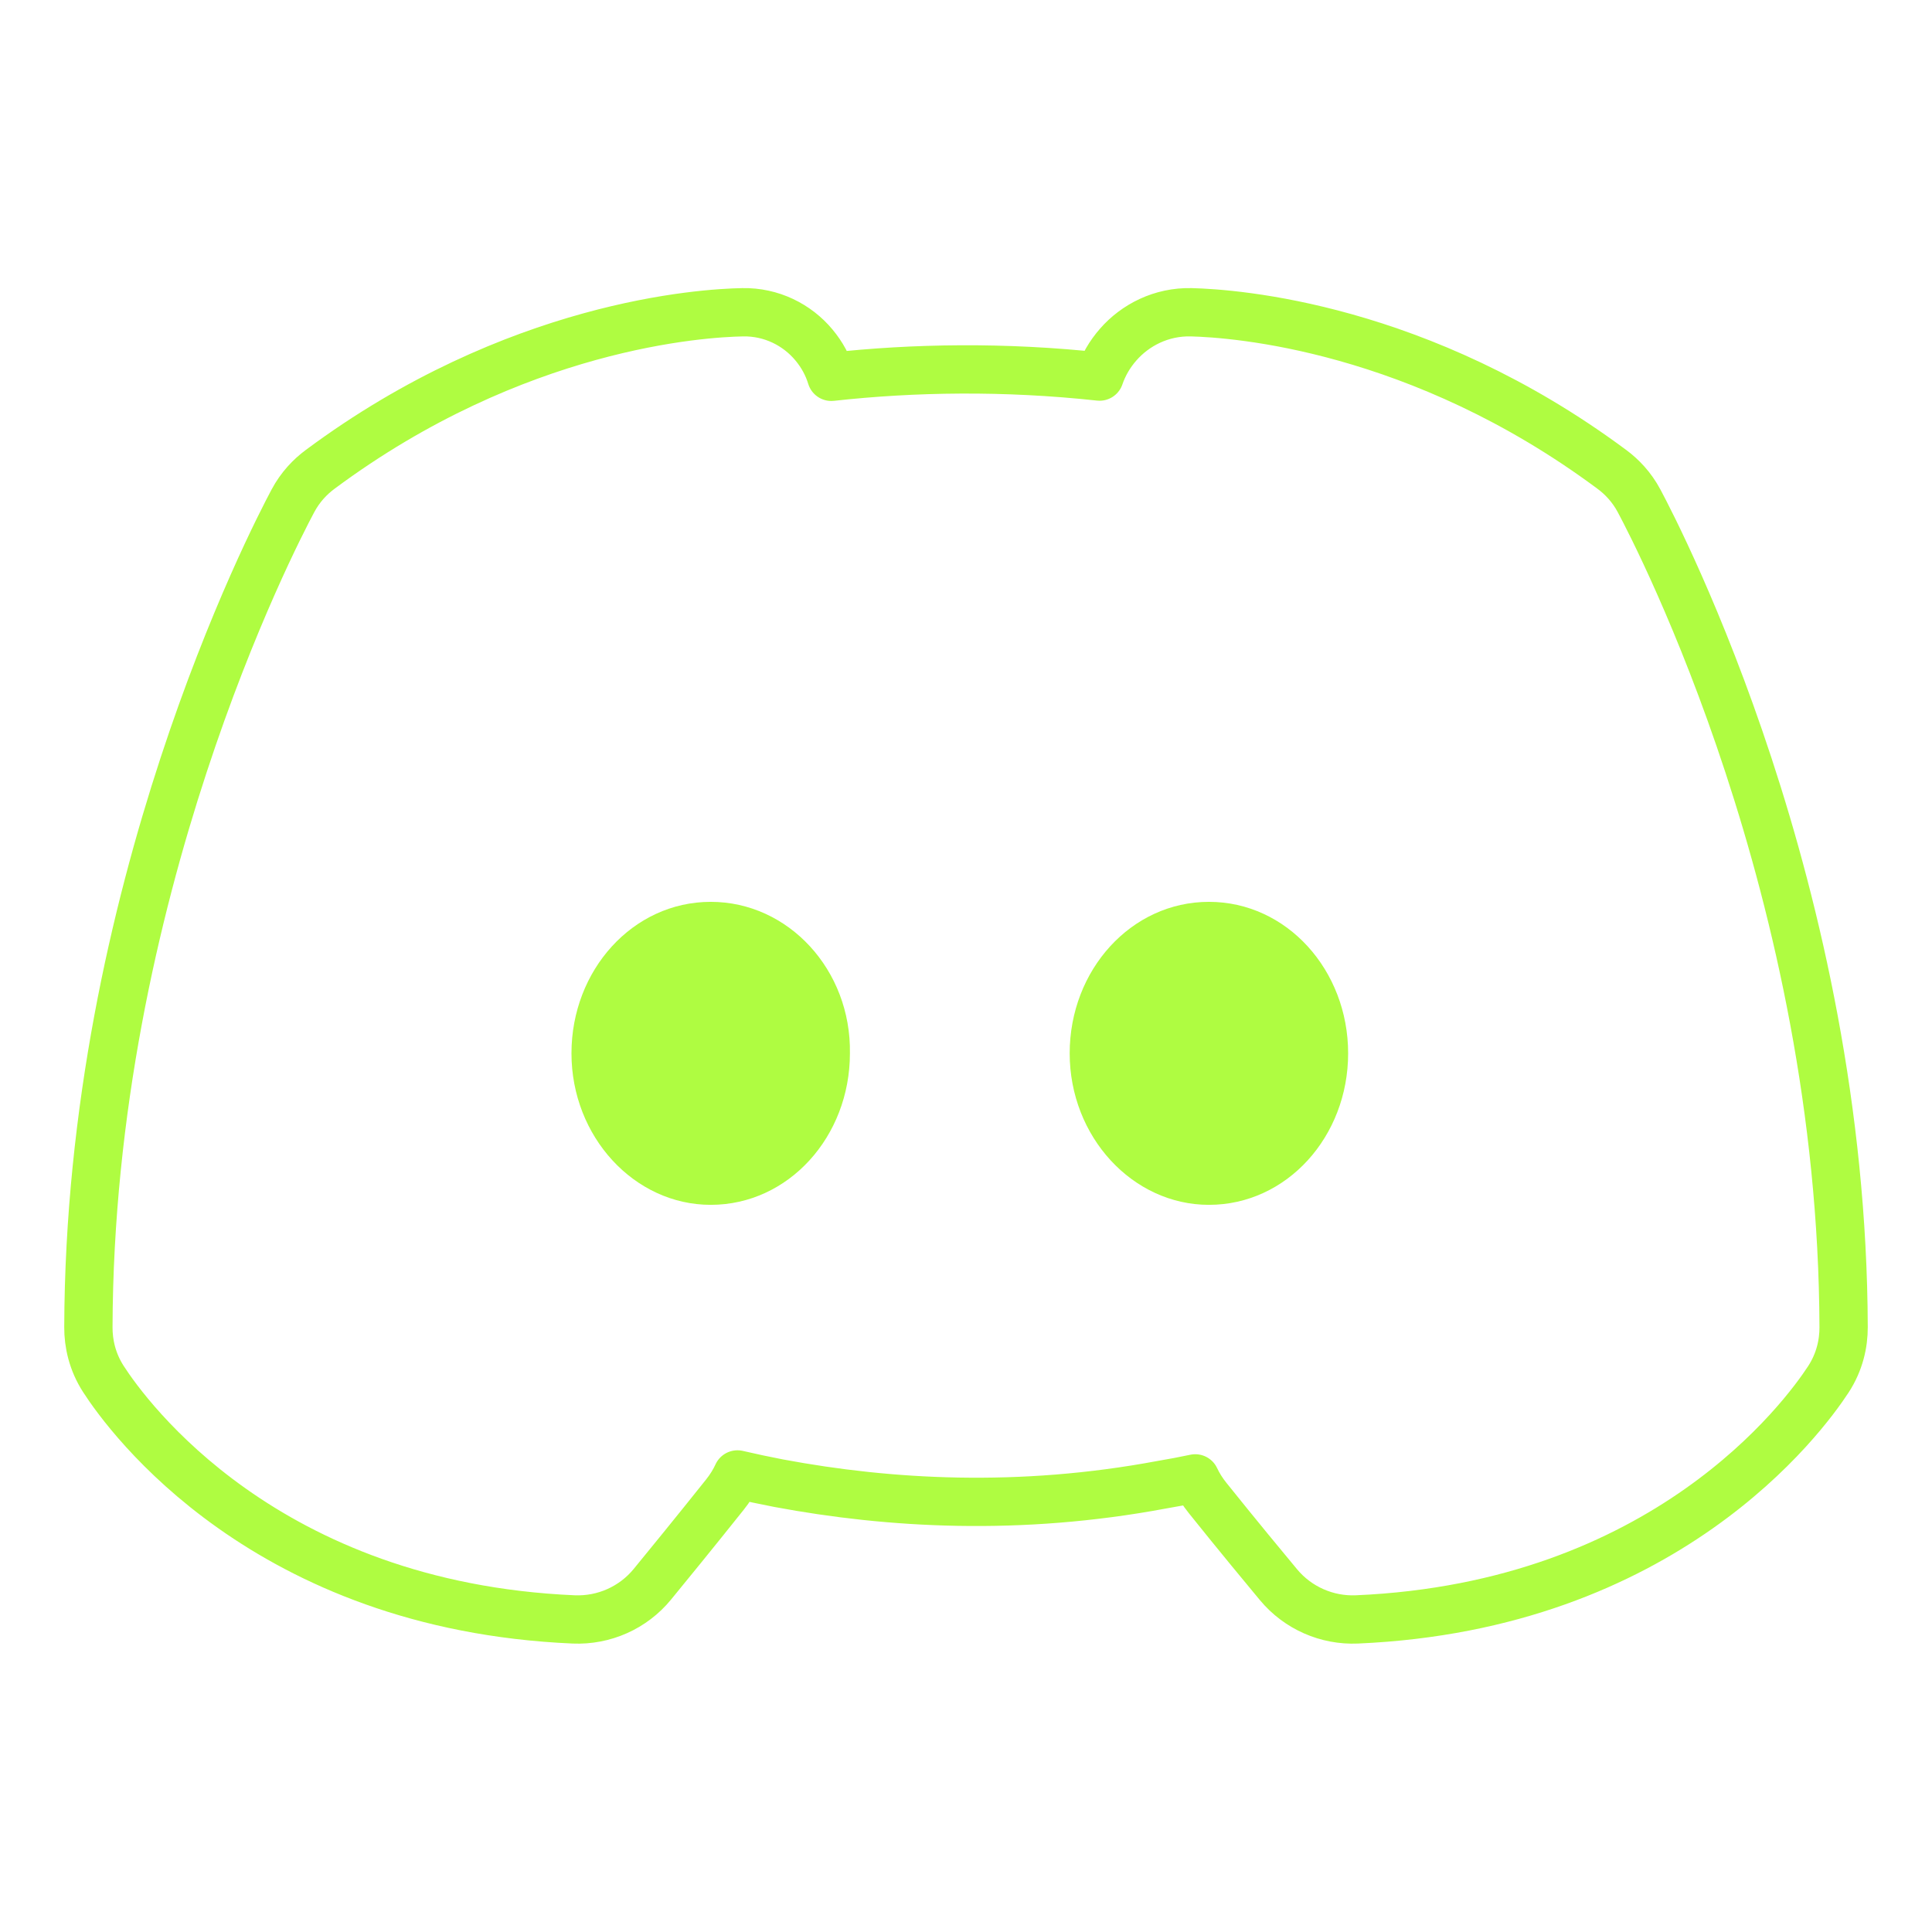
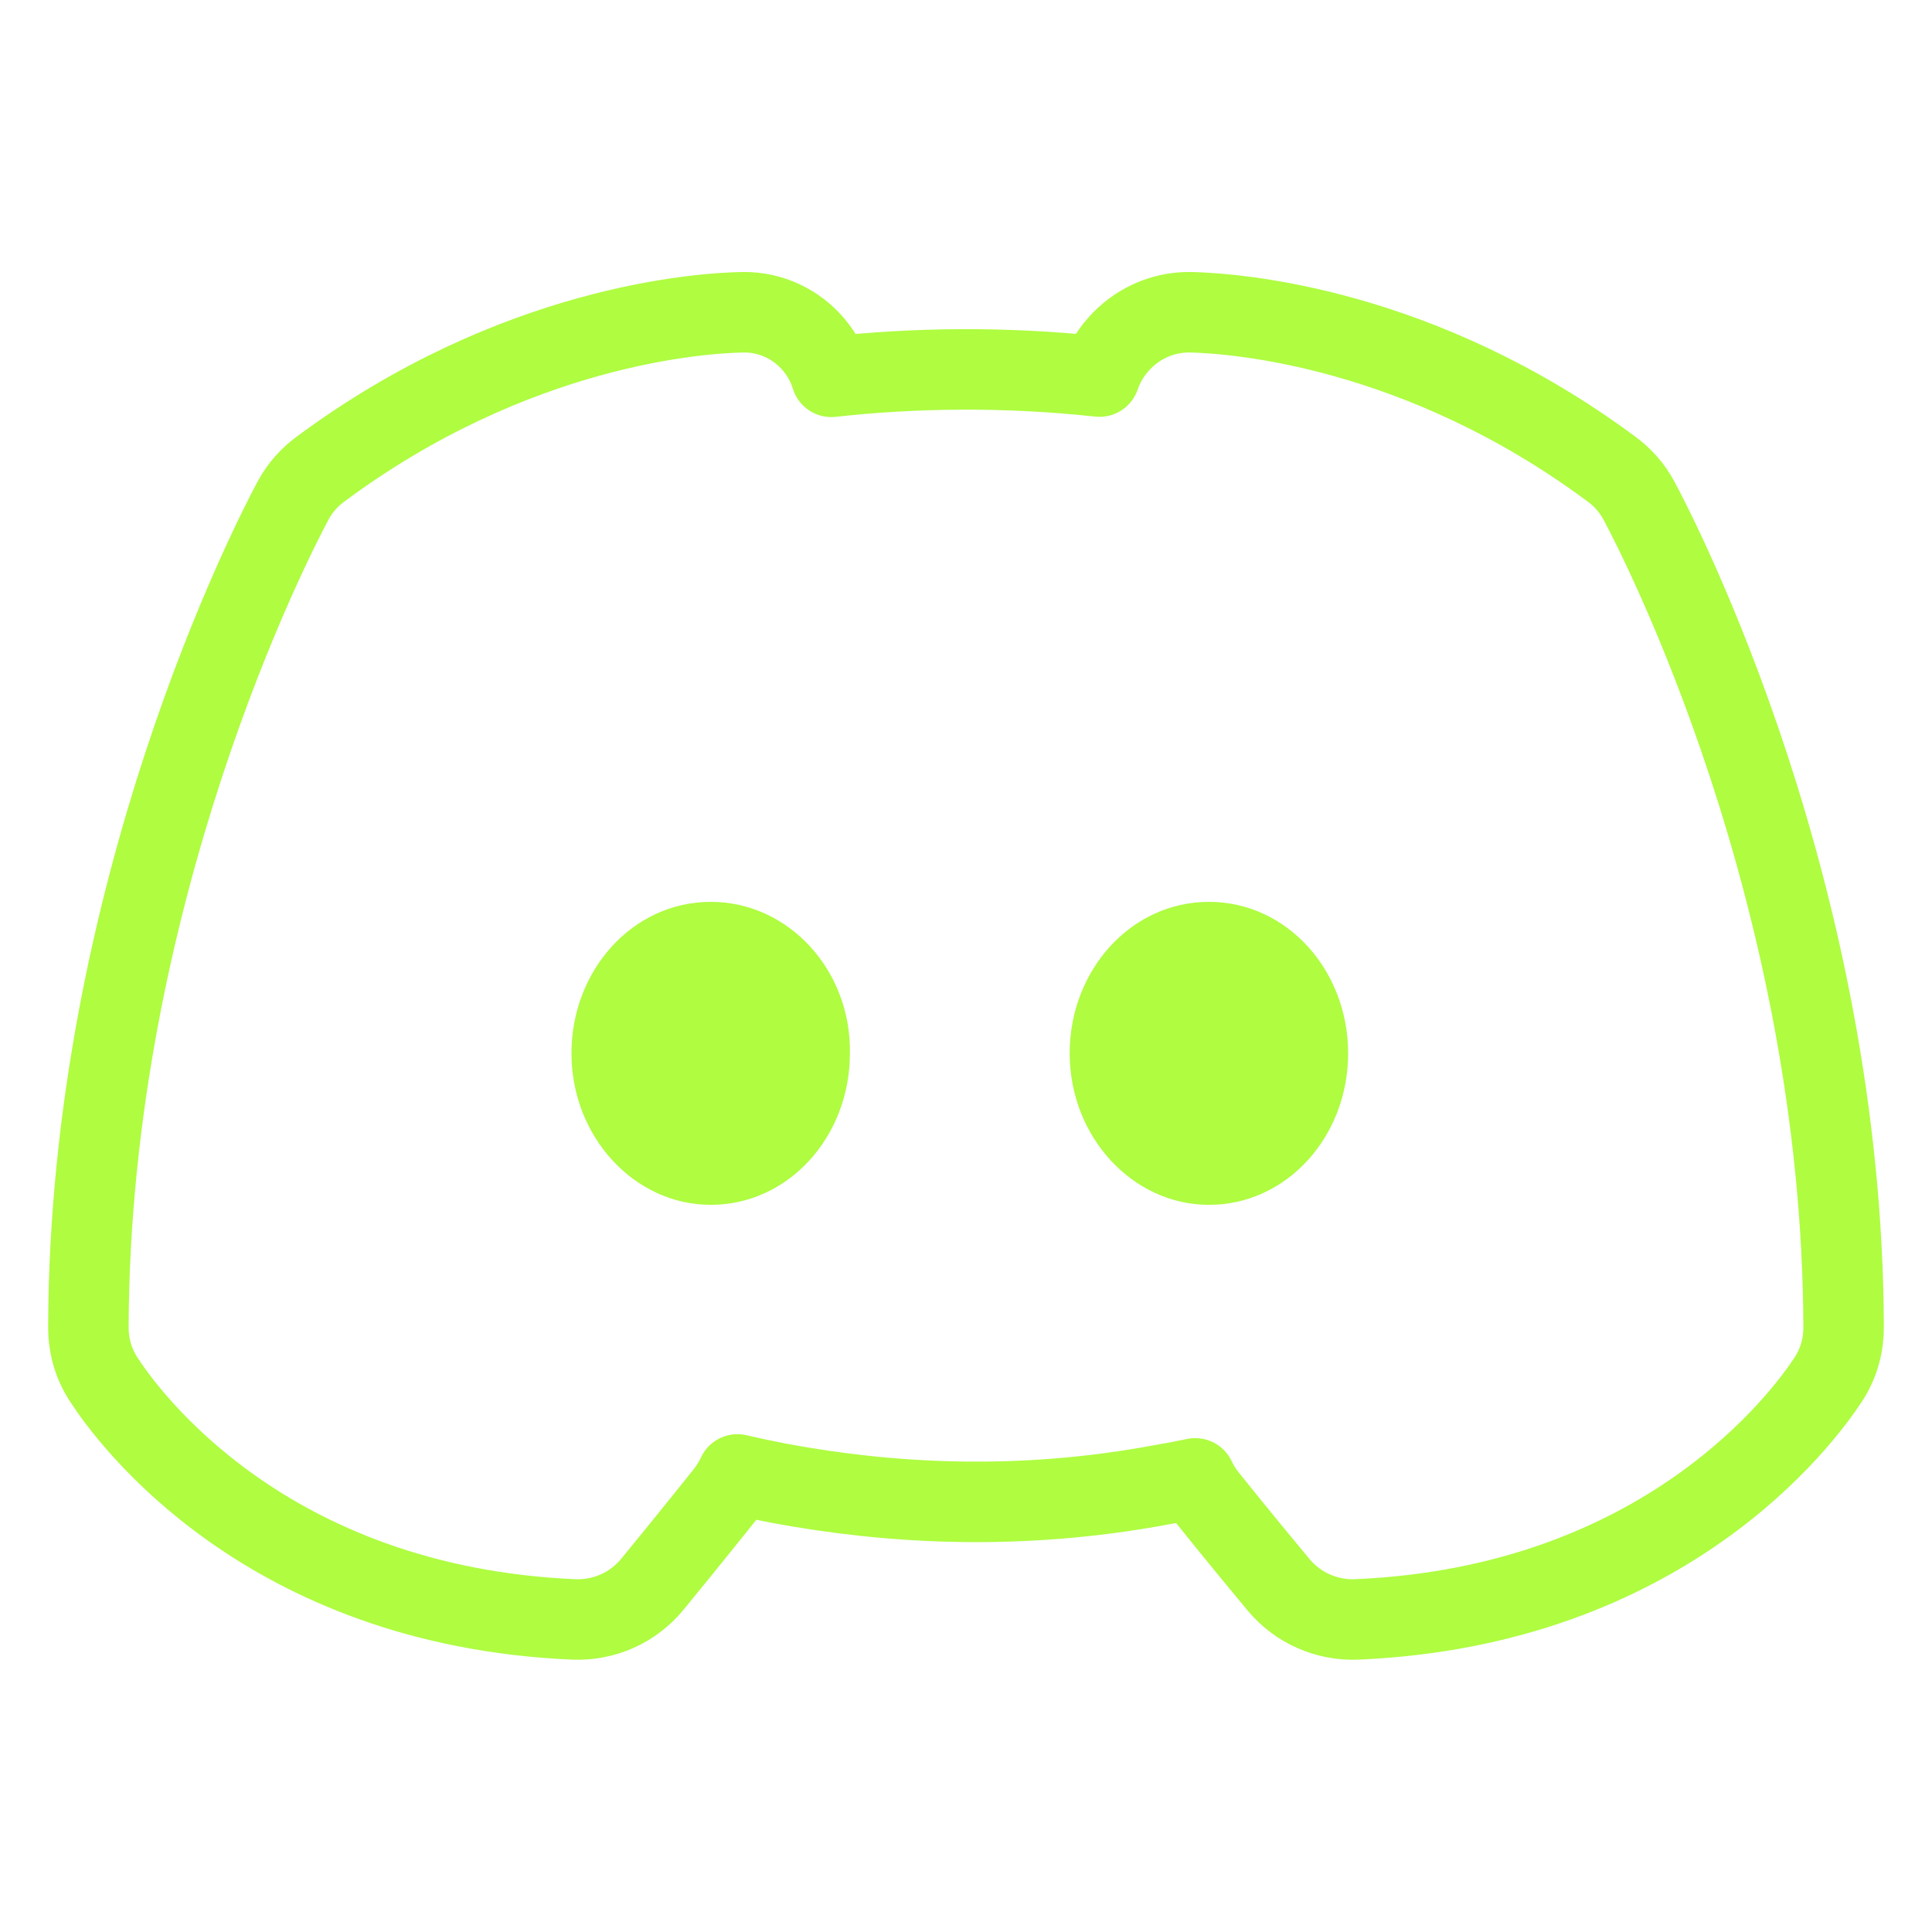
<svg xmlns="http://www.w3.org/2000/svg" class="feather" width="24" height="24" viewBox="0 0 24 24" fill="none" stroke-linecap="round" stroke-linejoin="round">
  <path d="M8.829 11.203C7.862 11.203 7.099 12.051 7.099 13.085C7.099 14.12 7.879 14.967 8.829 14.967C9.795 14.967 10.558 14.12 10.558 13.085C10.575 12.051 9.795 11.203 8.829 11.203ZM15.018 11.203C14.051 11.203 13.288 12.051 13.288 13.085C13.288 14.12 14.068 14.967 15.018 14.967C15.984 14.967 16.747 14.12 16.747 13.085C16.747 12.051 15.984 11.203 15.018 11.203Z" fill="#AFFC41" />
-   <path d="M14.848 18.365C14.887 18.448 14.938 18.53 15.001 18.608C15.366 19.064 15.739 19.514 15.883 19.687C16.124 19.976 16.485 20.133 16.855 20.117C20.684 19.952 22.405 17.606 22.713 17.134C22.853 16.919 22.903 16.689 22.902 16.487C22.886 11.087 20.613 6.693 20.362 6.223C20.269 6.048 20.145 5.921 20.022 5.83C17.632 4.054 15.34 3.893 14.799 3.879C14.425 3.87 14.102 4.039 13.891 4.28C13.783 4.403 13.707 4.538 13.659 4.678C12.481 4.55 11.349 4.568 10.327 4.681C10.285 4.543 10.214 4.408 10.111 4.285C9.903 4.035 9.583 3.872 9.225 3.879C8.729 3.888 6.403 4.028 3.978 5.83C3.855 5.921 3.731 6.048 3.638 6.223C3.387 6.693 1.114 11.088 1.098 16.487C1.097 16.687 1.146 16.916 1.284 17.13C1.589 17.603 3.296 19.951 7.126 20.117C7.501 20.133 7.865 19.973 8.105 19.679C8.252 19.5 8.635 19.031 9.004 18.568C9.069 18.487 9.121 18.403 9.161 18.316C9.328 18.355 9.499 18.391 9.674 18.425L9.674 18.425L9.68 18.426C11.046 18.681 12.663 18.775 14.431 18.444C14.57 18.421 14.709 18.394 14.848 18.365Z" stroke="#AFFC41" stroke-width="0.6" />
+   <path d="M14.848 18.365C14.887 18.448 14.938 18.53 15.001 18.608C15.366 19.064 15.739 19.514 15.883 19.687C16.124 19.976 16.485 20.133 16.855 20.117C20.684 19.952 22.405 17.606 22.713 17.134C22.853 16.919 22.903 16.689 22.902 16.487C22.886 11.087 20.613 6.693 20.362 6.223C20.269 6.048 20.145 5.921 20.022 5.83C17.632 4.054 15.34 3.893 14.799 3.879C14.425 3.87 14.102 4.039 13.891 4.28C13.783 4.403 13.707 4.538 13.659 4.678C12.481 4.55 11.349 4.568 10.327 4.681C10.285 4.543 10.214 4.408 10.111 4.285C9.903 4.035 9.583 3.872 9.225 3.879C8.729 3.888 6.403 4.028 3.978 5.83C3.855 5.921 3.731 6.048 3.638 6.223C3.387 6.693 1.114 11.088 1.098 16.487C1.097 16.687 1.146 16.916 1.284 17.13C1.589 17.603 3.296 19.951 7.126 20.117C7.501 20.133 7.865 19.973 8.105 19.679C8.252 19.5 8.635 19.031 9.004 18.568C9.069 18.487 9.121 18.403 9.161 18.316C9.328 18.355 9.499 18.391 9.674 18.425L9.674 18.425L9.68 18.426C11.046 18.681 12.663 18.775 14.431 18.444C14.57 18.421 14.709 18.394 14.848 18.365Z" stroke="#AFFC41" stroke-width="1" />
</svg>
